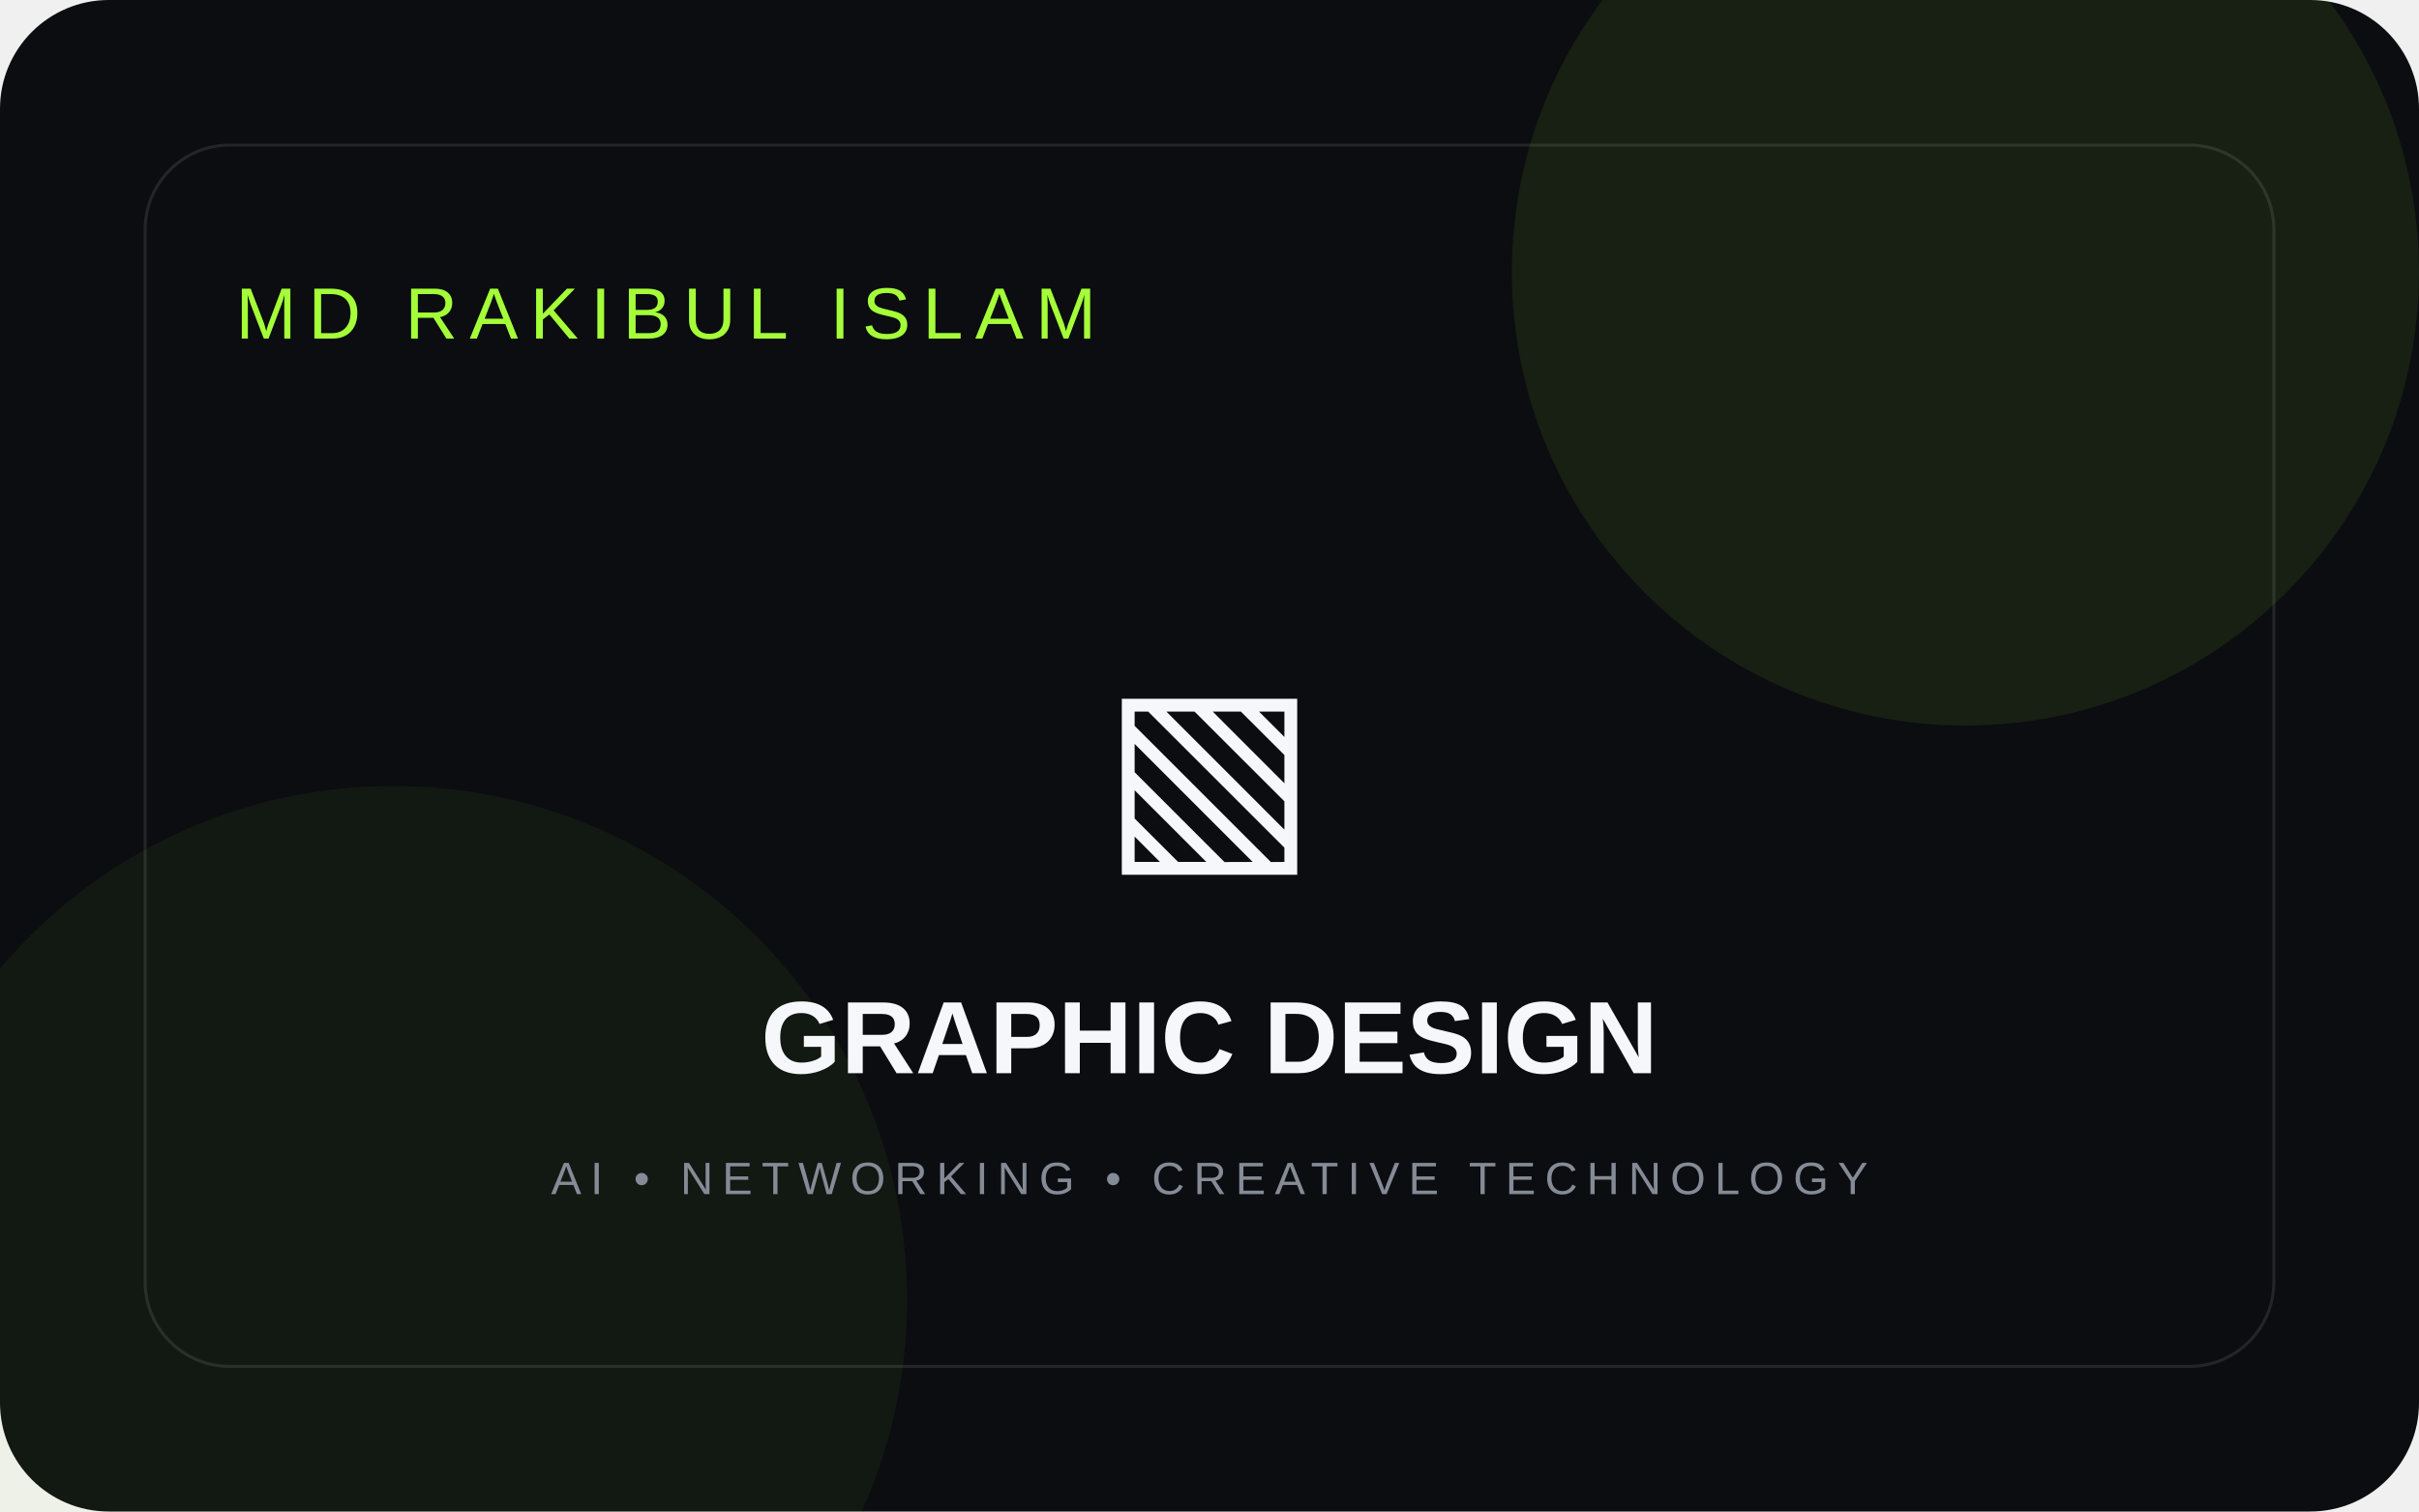
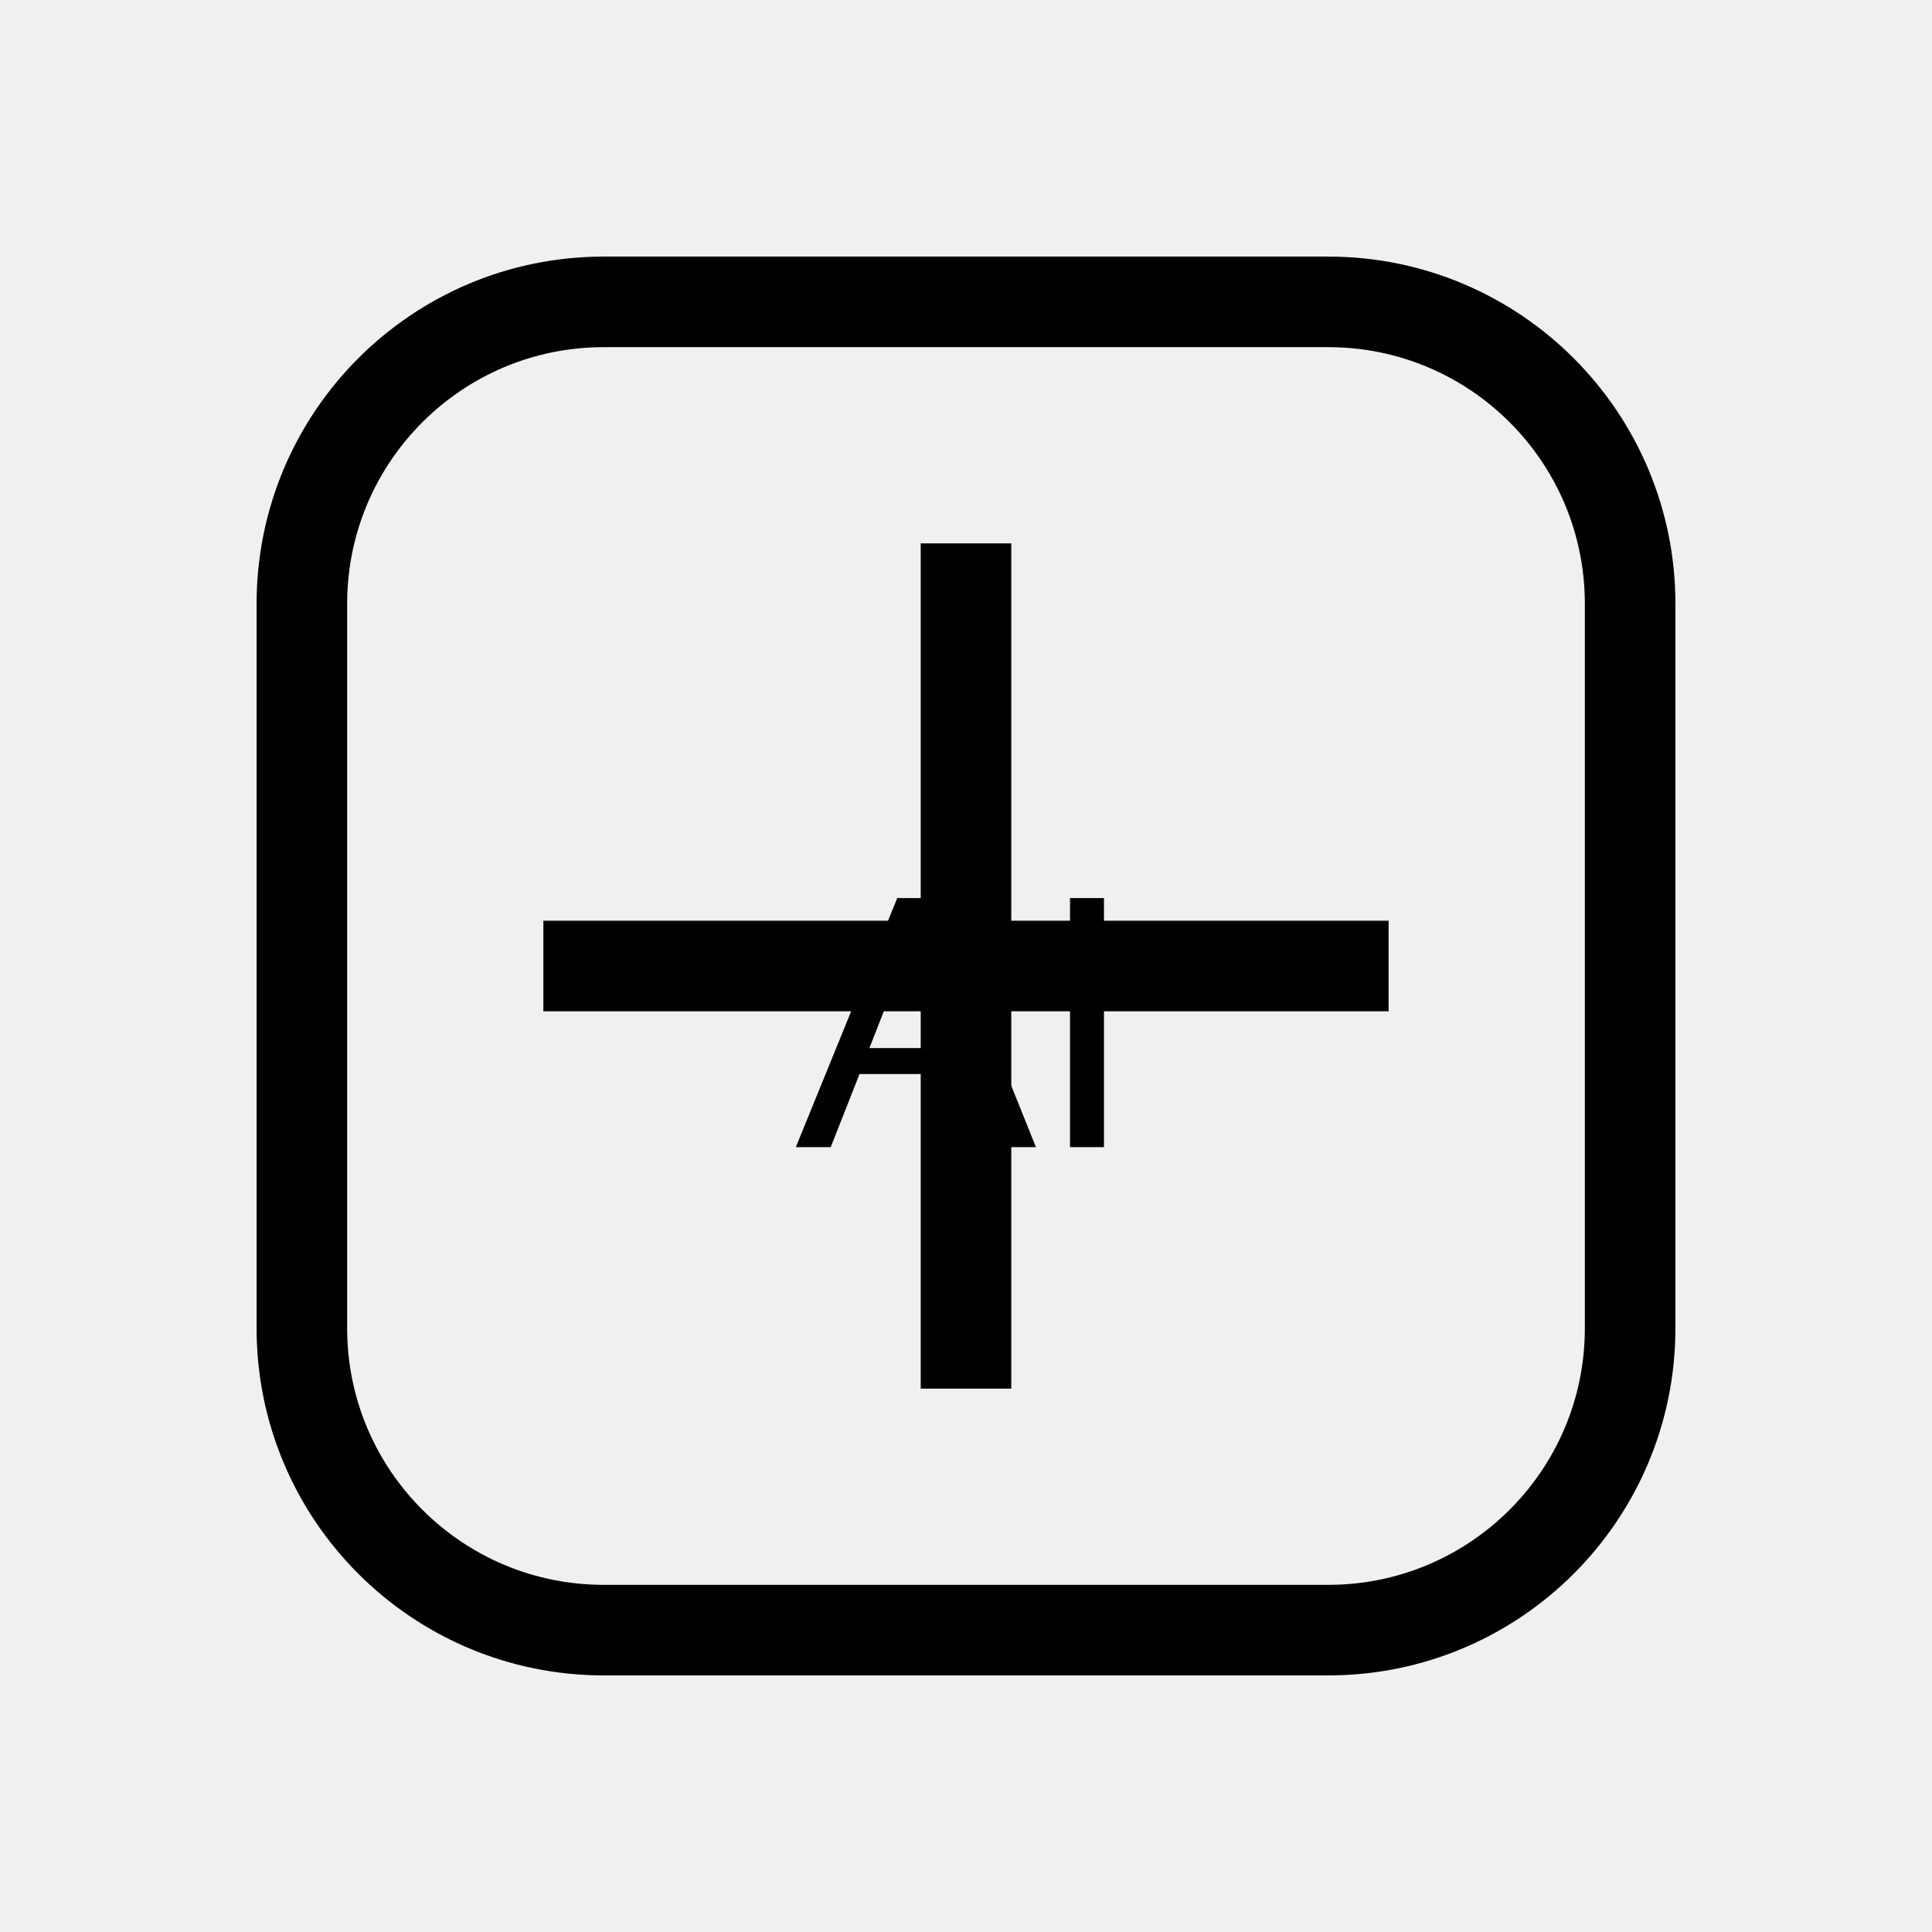
- <svg xmlns="http://www.w3.org/2000/svg" viewBox="0 0 800 500">
-   <rect width="800" height="500" rx="36" fill="#0b0d10" />
-   <circle cx="650" cy="90" r="150" fill="#a5ff38" opacity=".08" />
-   <circle cx="130" cy="430" r="170" fill="#a5ff38" opacity=".05" />
-   <rect x="48" y="48" width="704" height="404" rx="28" fill="none" stroke="#fff" stroke-opacity=".1" />
-   <text x="78" y="112" font-family="Arial,sans-serif" font-size="24" letter-spacing="4" fill="#a5ff38">MD RAKIBUL ISLAM</text>
-   <text x="400" y="280" text-anchor="middle" font-family="Arial,sans-serif" font-size="76" font-weight="700" fill="#f5f7fa">▧</text>
-   <text x="400" y="355" text-anchor="middle" font-family="Arial,sans-serif" font-size="34" font-weight="700" fill="#f5f7fa">GRAPHIC DESIGN</text>
-   <text x="400" y="395" text-anchor="middle" font-family="Arial,sans-serif" font-size="15" letter-spacing="3" fill="#858b96">AI • NETWORKING • CREATIVE TECHNOLOGY</text>
+ <svg xmlns="http://www.w3.org/2000/svg" viewBox="0 0 64 64">
+   <rect x="10" y="10" width="44" height="44" rx="10" fill="none" stroke="currentColor" stroke-width="3" />
+   <path d="M18 32h28M32 18v28" stroke="currentColor" stroke-width="3" />
+   <text x="32" y="38" text-anchor="middle" font-family="Arial" font-size="12" fill="currentColor">AI</text>
</svg>
